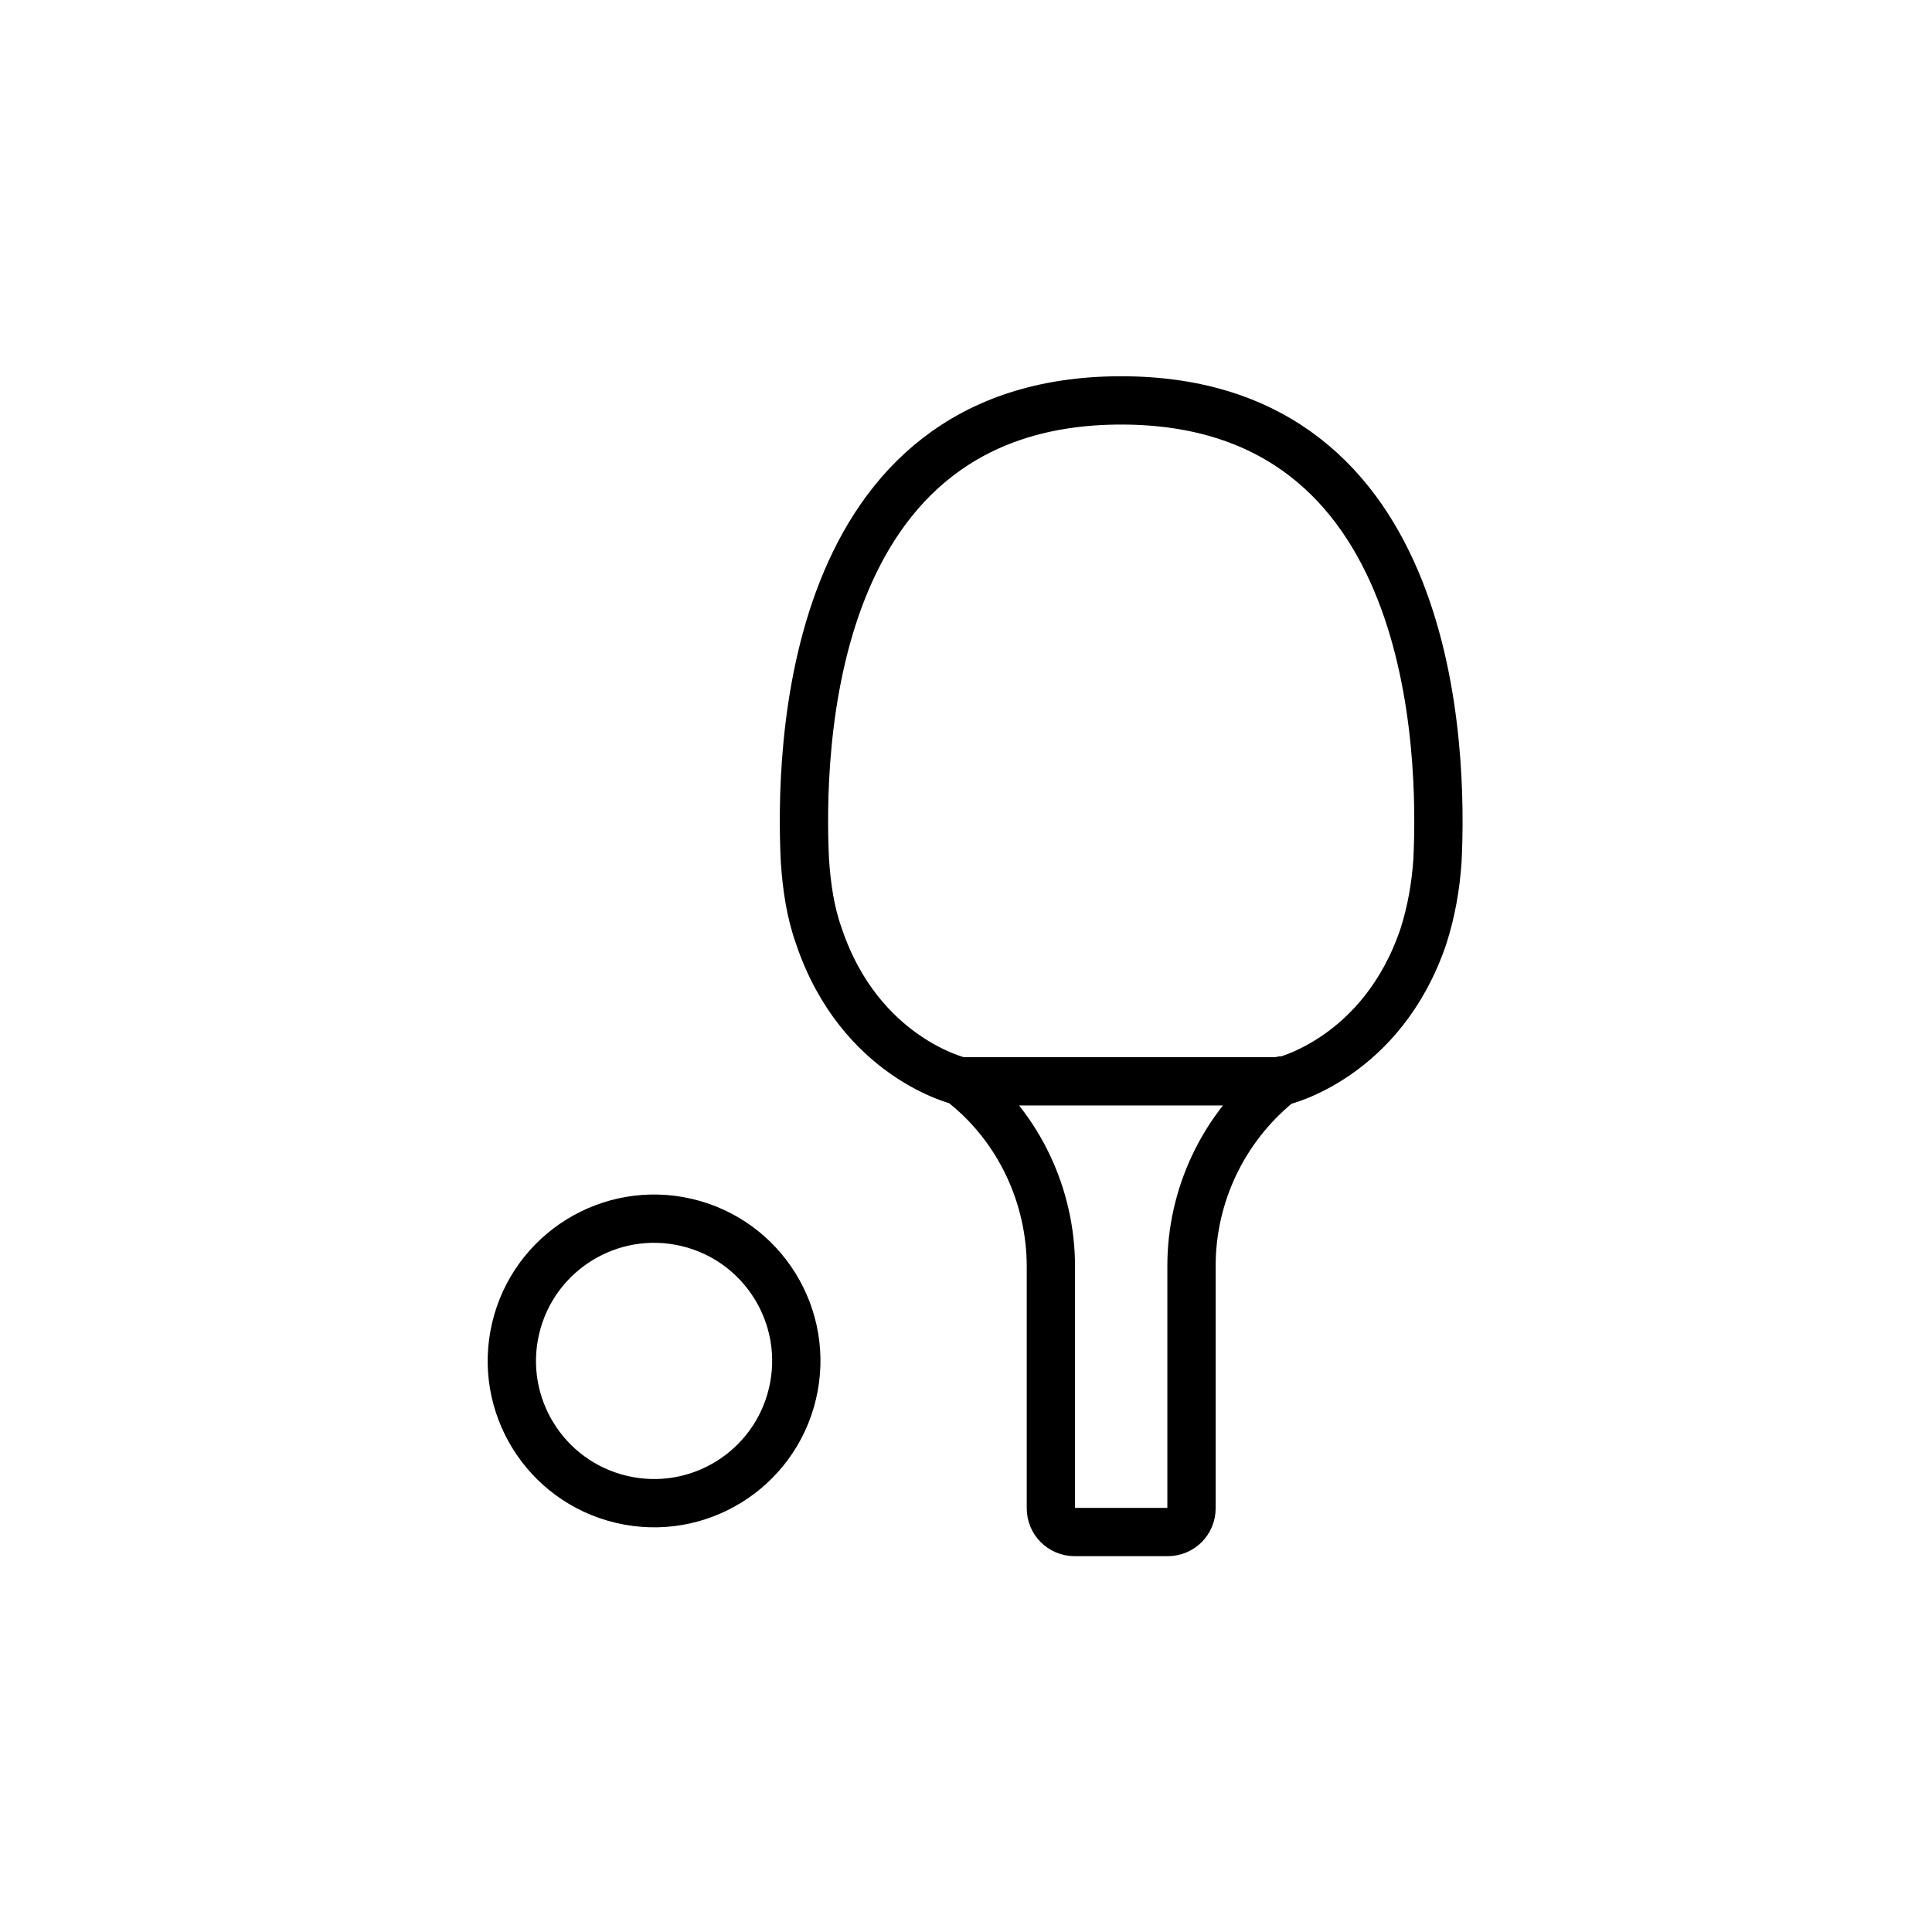
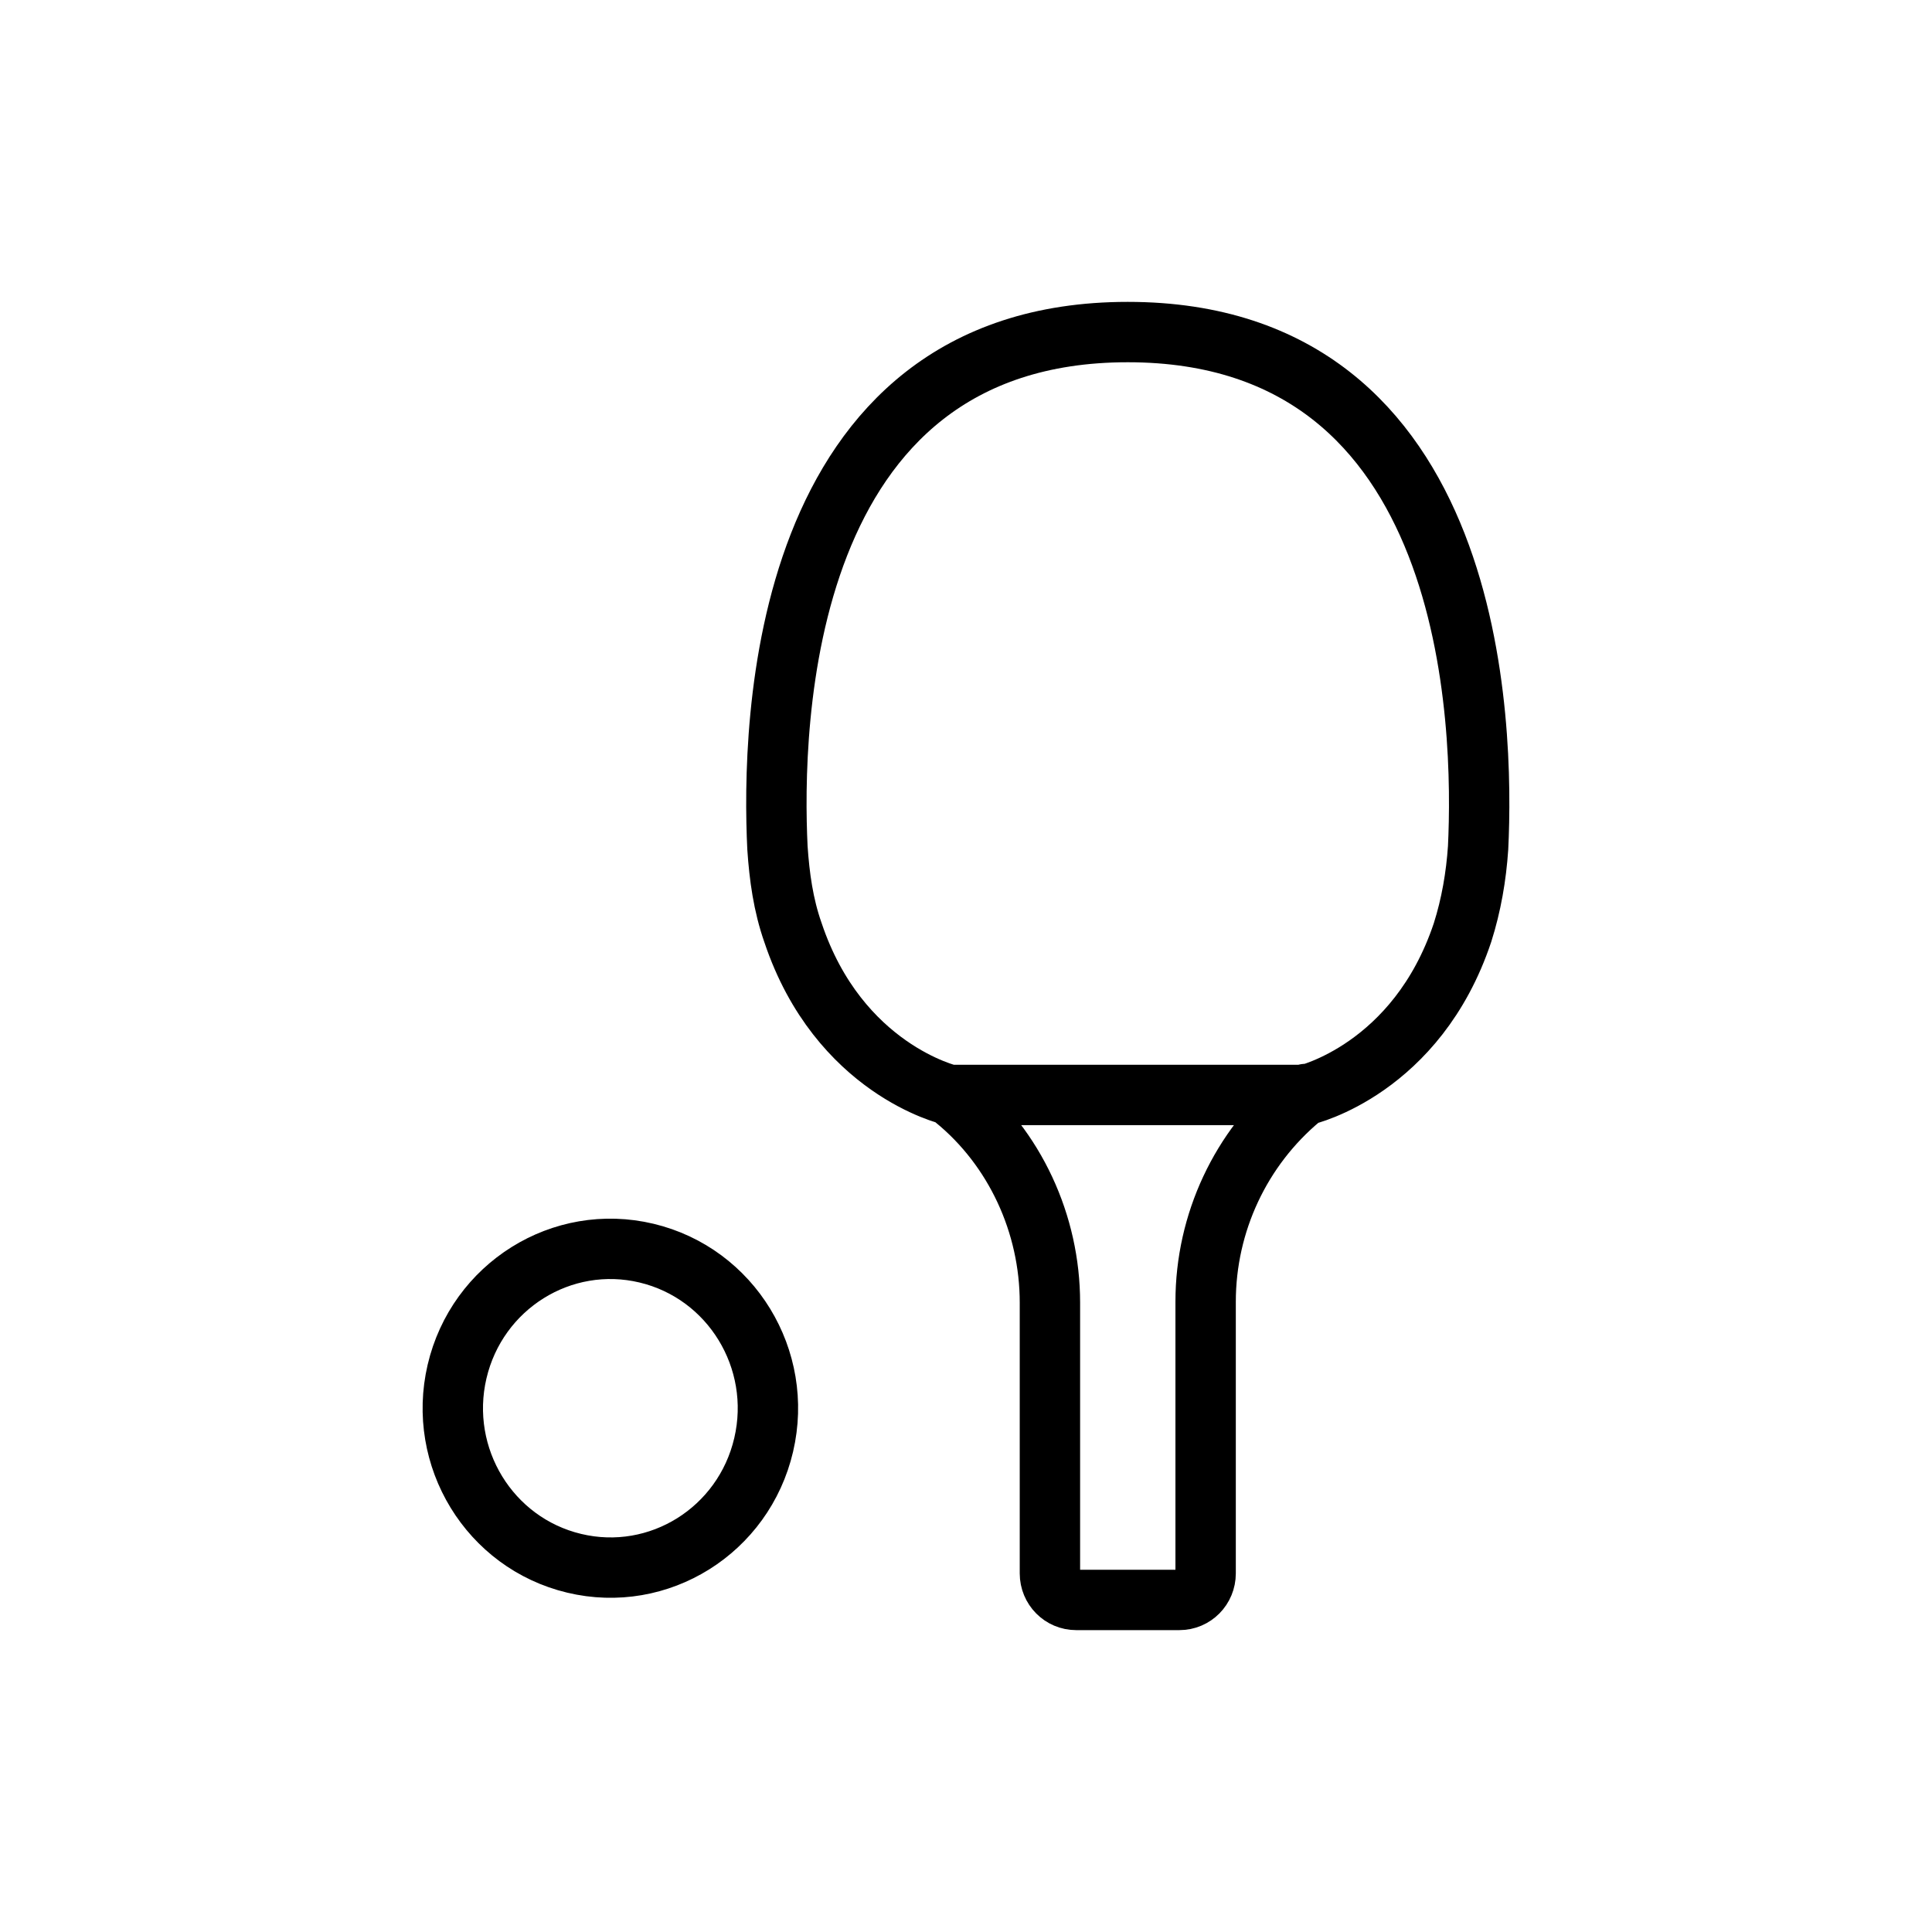
<svg xmlns="http://www.w3.org/2000/svg" width="32" height="32" viewBox="0 0 32 32" fill="none">
-   <path d="M15.908 17.91C15.908 17.91 15.937 17.924 15.98 17.968C16.883 18.695 17.406 19.816 17.406 20.98V24.982C17.406 25.2 17.581 25.375 17.799 25.375H19.342C19.56 25.375 19.735 25.2 19.735 24.982V20.966C19.735 19.801 20.259 18.695 21.161 17.953C21.204 17.924 21.233 17.895 21.233 17.895M15.908 17.91C15.908 17.91 14.248 17.531 13.565 15.509C13.419 15.101 13.361 14.679 13.332 14.257C13.244 12.467 13.332 6.632 18.57 6.632C23.809 6.632 23.896 12.467 23.809 14.257C23.78 14.679 23.707 15.101 23.576 15.509C22.892 17.531 21.233 17.91 21.233 17.91L15.908 17.91ZM11.375 20.248C12.641 20.547 13.425 21.816 13.126 23.082C12.827 24.349 11.559 25.133 10.293 24.834C9.026 24.535 8.242 23.266 8.541 22C8.84 20.734 10.109 19.95 11.375 20.248Z" stroke="black" stroke-width="0.8" stroke-miterlimit="10" stroke-linecap="round" />
+   <path d="M15.73 18.136C15.73 18.136 15.762 18.152 15.81 18.201C16.81 19.016 17.39 20.272 17.39 21.576V26.06C17.39 26.304 17.584 26.5 17.825 26.5H19.534C19.776 26.5 19.969 26.304 19.969 26.06V21.56C19.969 20.255 20.549 19.016 21.549 18.185C21.597 18.152 21.629 18.12 21.629 18.12M15.73 18.136C15.73 18.136 13.892 17.712 13.134 15.446C12.973 14.989 12.909 14.516 12.877 14.043C12.78 12.038 12.877 5.5 18.679 5.5C24.482 5.5 24.579 12.038 24.482 14.043C24.45 14.516 24.369 14.989 24.224 15.446C23.467 17.712 21.629 18.136 21.629 18.136L15.73 18.136ZM10.709 20.756C12.112 21.091 12.98 22.513 12.649 23.931C12.318 25.35 10.913 26.229 9.51 25.893C8.108 25.558 7.239 24.137 7.57 22.718C7.902 21.3 9.307 20.421 10.709 20.756Z" stroke="black" stroke-miterlimit="10" stroke-linecap="round" />
</svg>
